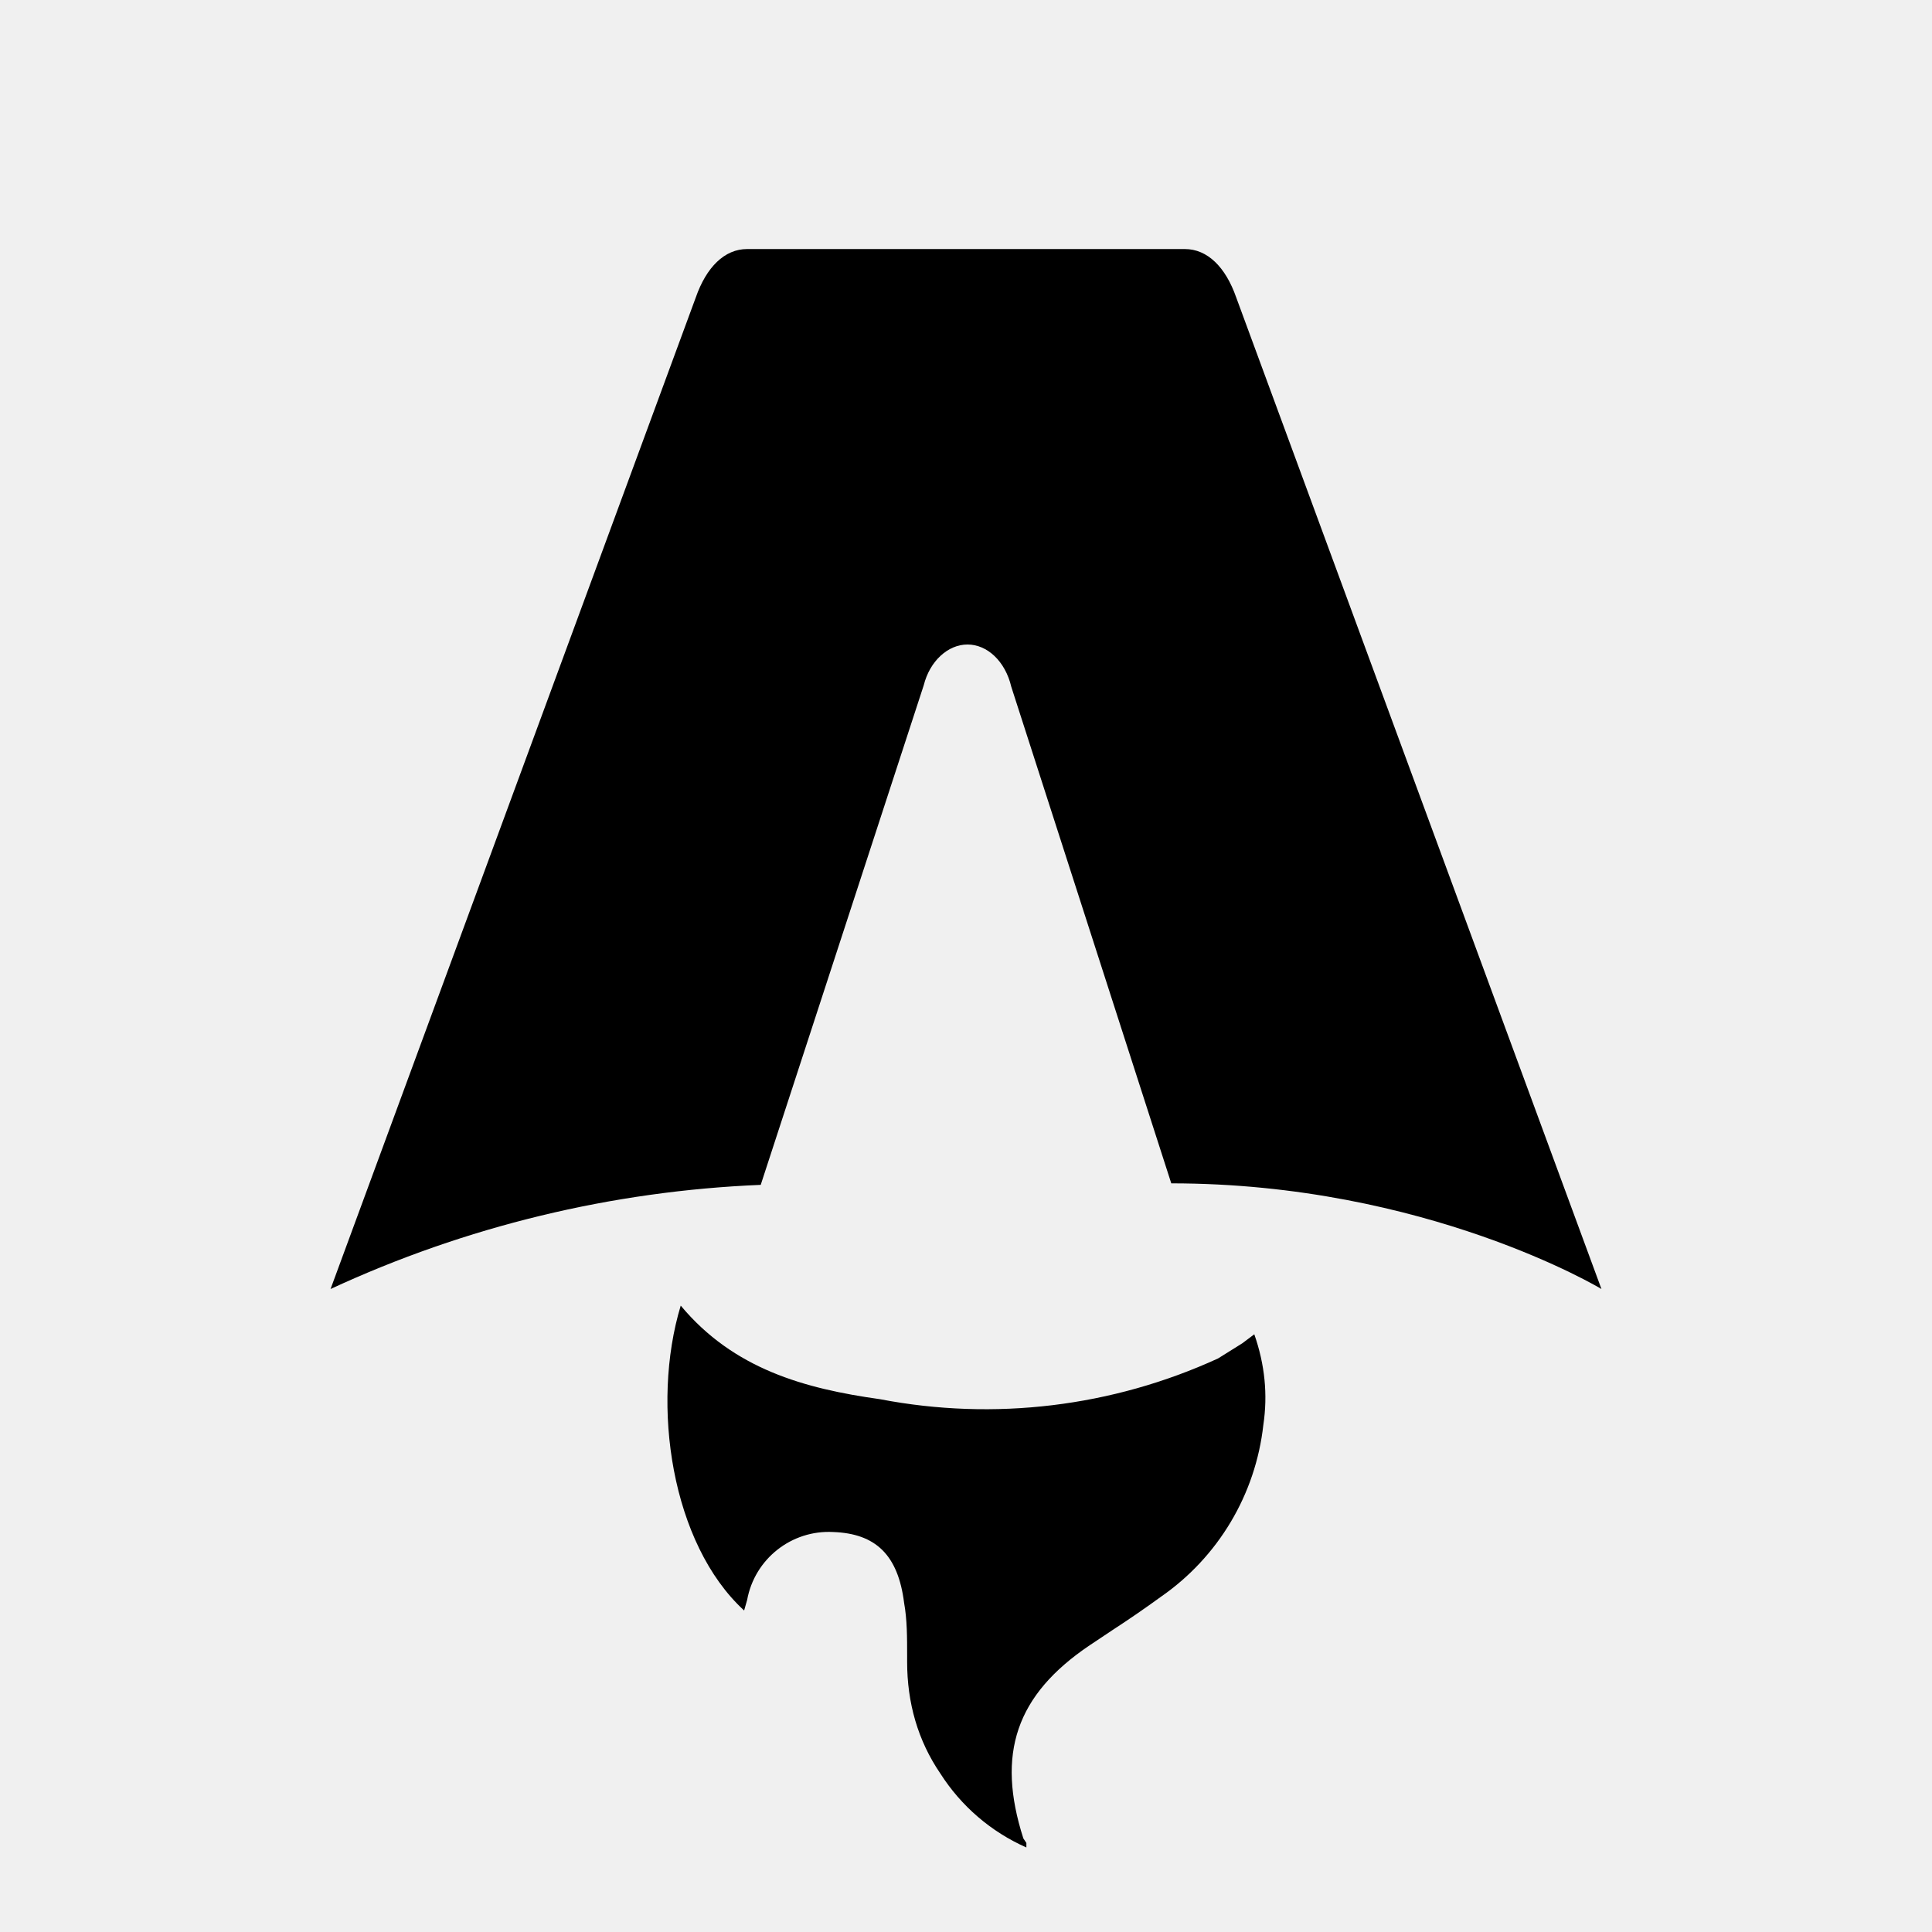
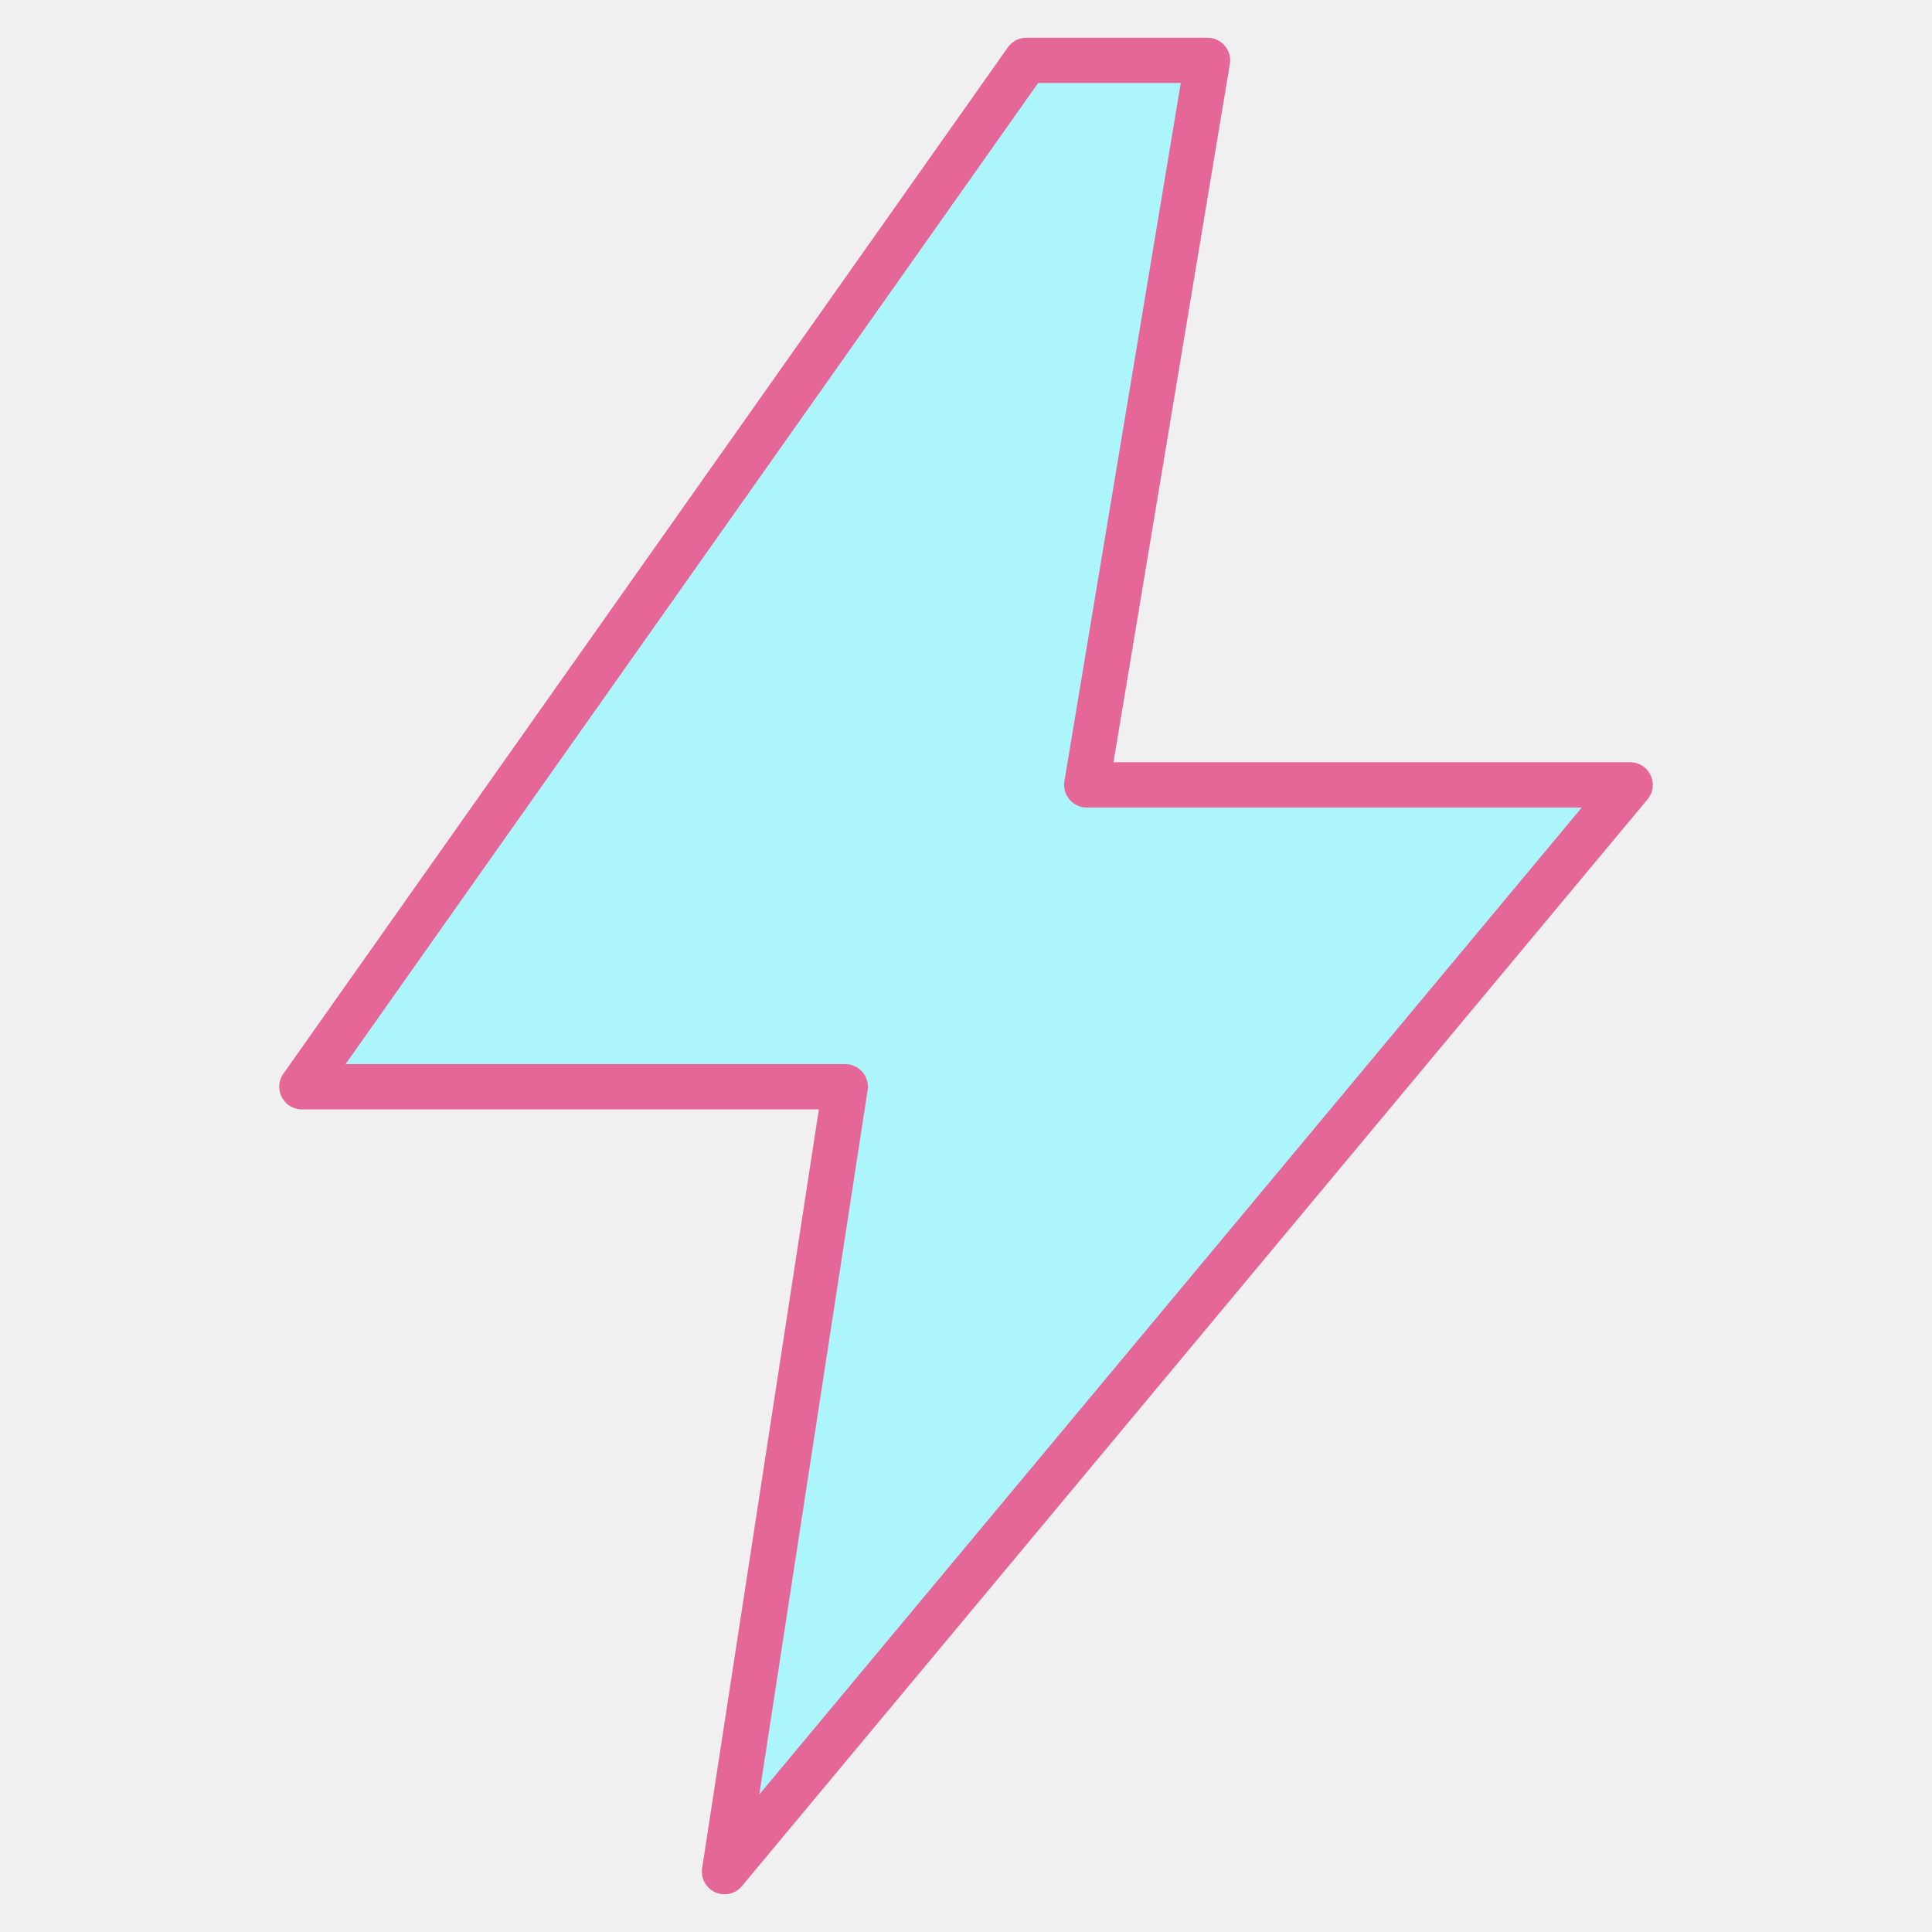
- <svg xmlns="http://www.w3.org/2000/svg" fill="none" viewBox="0 0 128 128">
-   <path d="M50.4 78.5a75.1 75.1 0 0 0-28.5 6.9l24.2-65.7c.7-2 1.9-3.2 3.4-3.2h29c1.5 0 2.7 1.2 3.4 3.2l24.2 65.7s-11.6-7-28.5-7L67 45.5c-.4-1.7-1.6-2.8-2.9-2.8-1.3 0-2.5 1.1-2.9 2.7L50.4 78.5Zm-1.1 28.2Zm-4.2-20.2c-2 6.6-.6 15.8 4.2 20.2a17.5 17.5 0 0 1 .2-.7 5.5 5.5 0 0 1 5.7-4.5c2.8.1 4.3 1.5 4.7 4.7.2 1.1.2 2.3.2 3.5v.4c0 2.7.7 5.2 2.2 7.4a13 13 0 0 0 5.7 4.9v-.3l-.2-.3c-1.8-5.6-.5-9.5 4.4-12.8l1.5-1a73 73 0 0 0 3.2-2.2 16 16 0 0 0 6.8-11.4c.3-2 .1-4-.6-6l-.8.6-1.6 1a37 37 0 0 1-22.4 2.7c-5-.7-9.7-2-13.2-6.2Z" />
+ <svg xmlns="http://www.w3.org/2000/svg" viewBox="0 0 128 128">
+   <path d="M68 4 L20 72 L56 72 L48 124 L108 52 L72 52 L80 4 Z" fill="#ACF6FB" stroke="#E56798" stroke-width="3" stroke-linejoin="round" />
  <style>
-         path { fill: #000; }
-         @media (prefers-color-scheme: dark) {
-             path { fill: #FFF; }
-         }
-     </style>
+     @media (prefers-color-scheme: dark) {
+       path { fill: #ACF6FB; stroke: #E56798; }
+     }
+   </style>
</svg>
